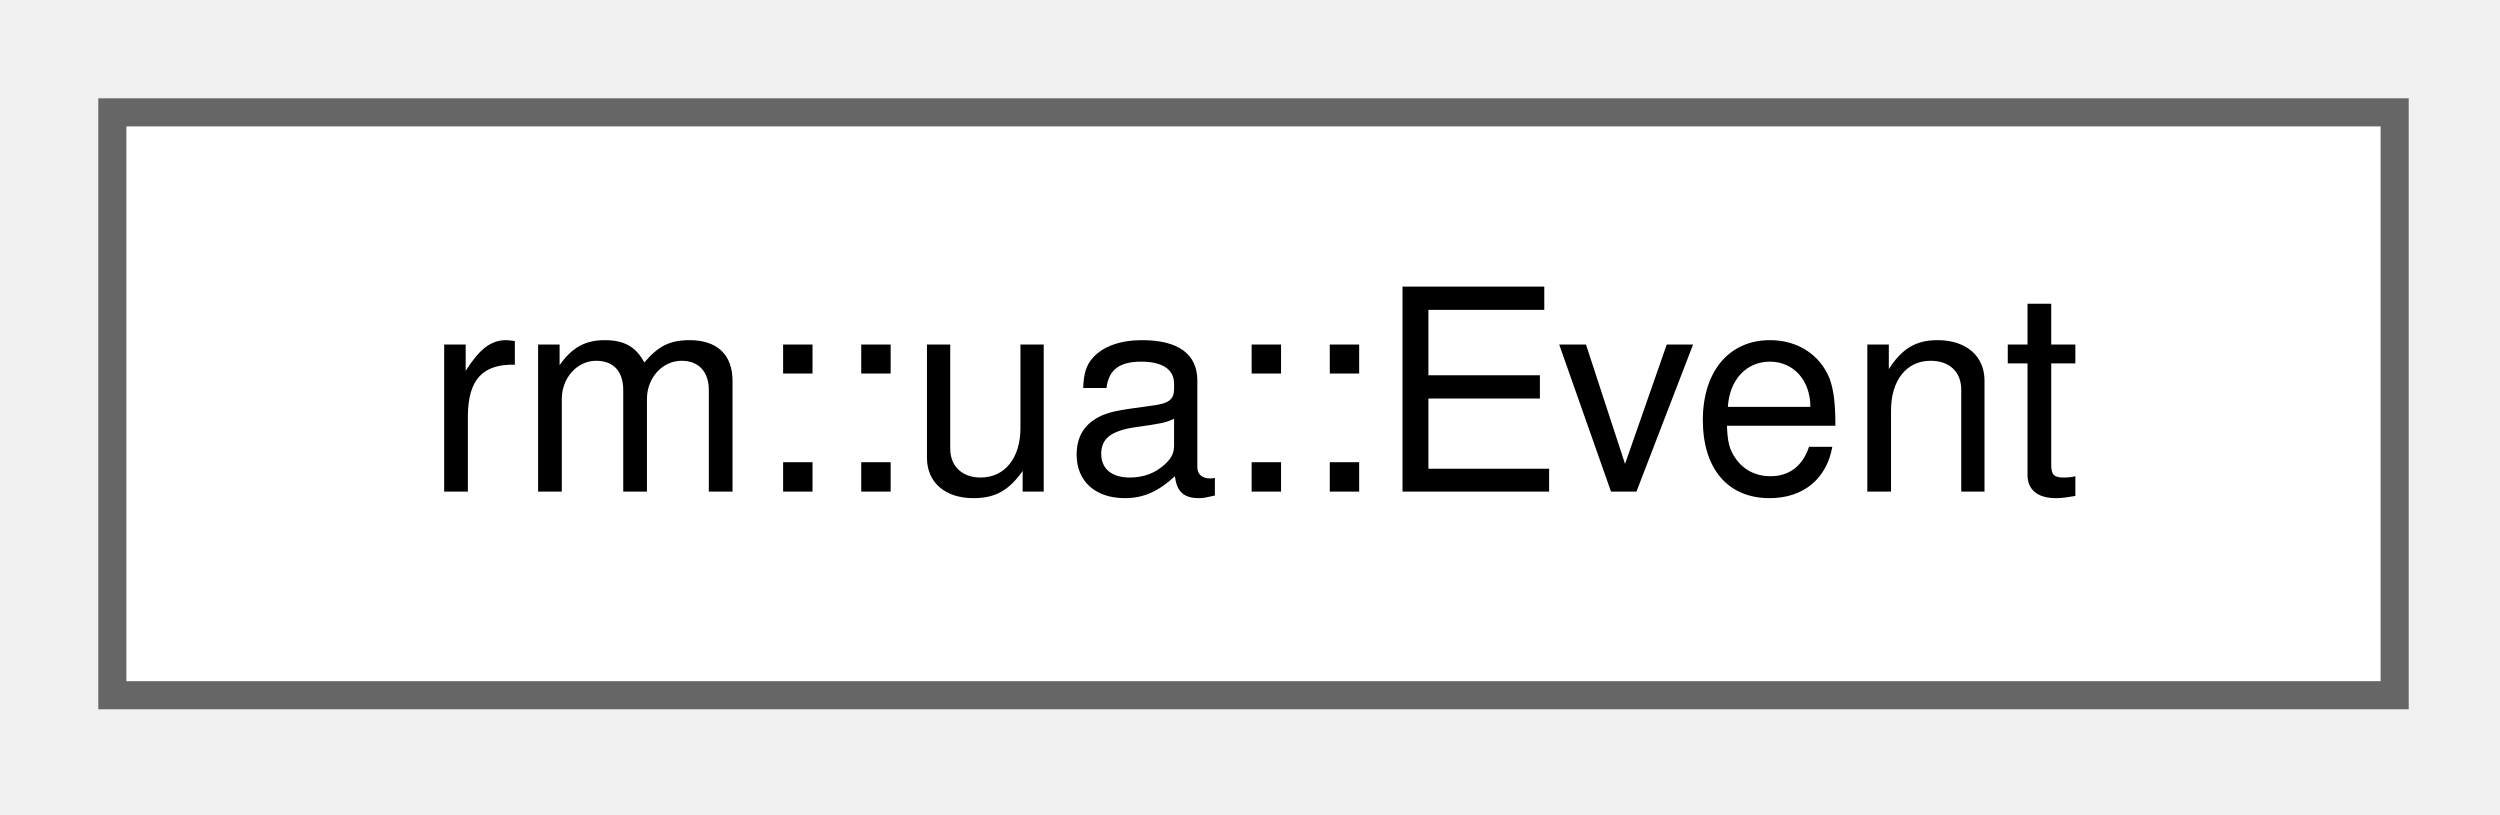
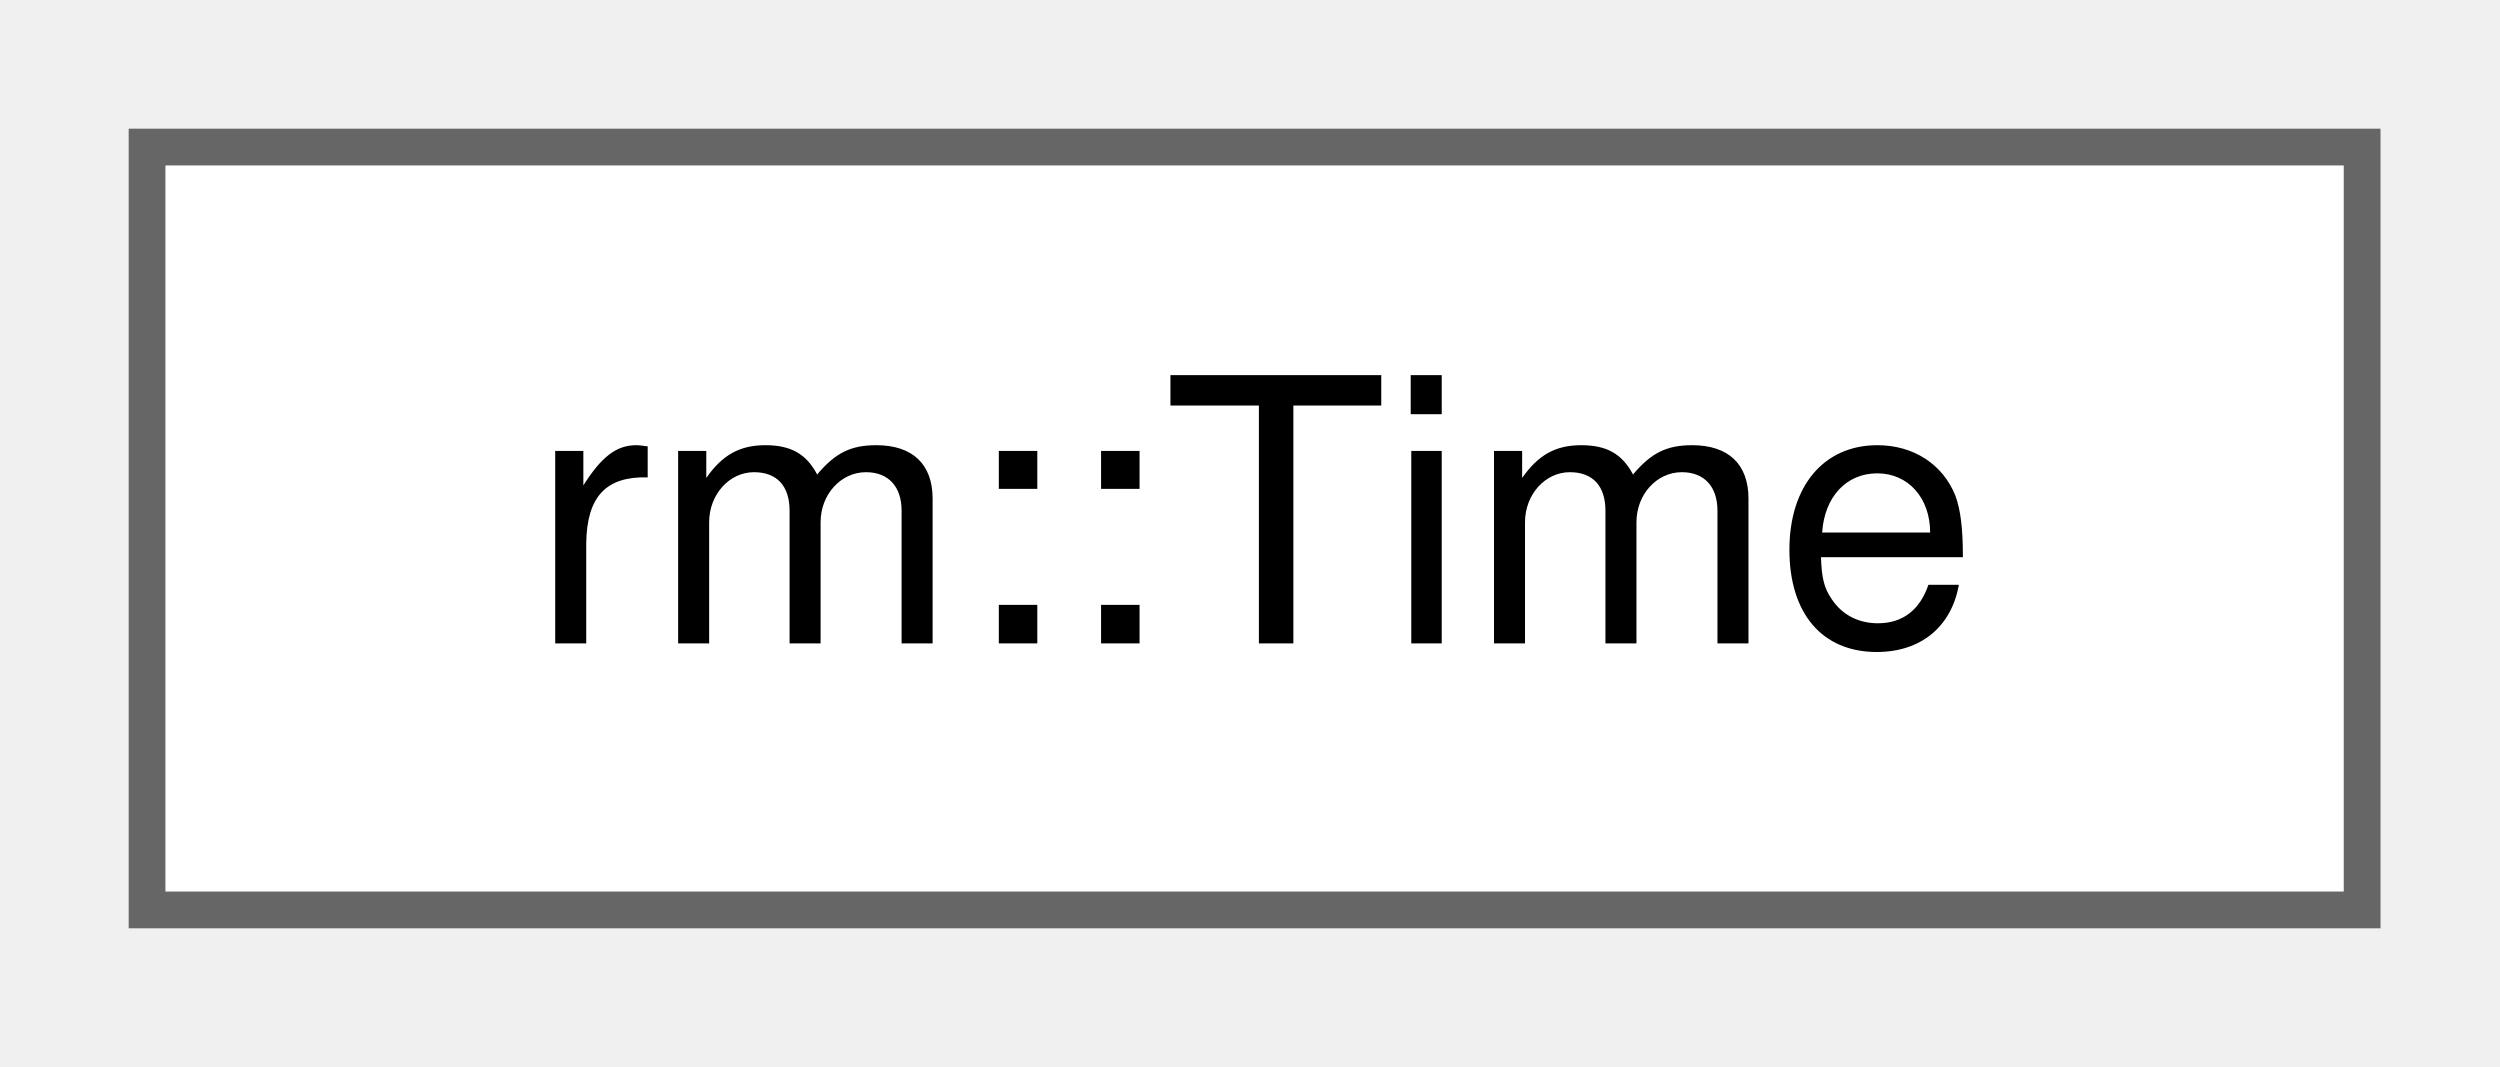
- <svg xmlns="http://www.w3.org/2000/svg" xmlns:xlink="http://www.w3.org/1999/xlink" width="89pt" height="29pt" viewBox="0.00 0.00 89.00 29.00">
+ <svg xmlns="http://www.w3.org/2000/svg" xmlns:xlink="http://www.w3.org/1999/xlink" width="68pt" height="29pt" viewBox="0.00 0.00 68.00 29.00">
  <g id="graph0" class="graph" transform="scale(1 1) rotate(0) translate(4 24.75)">
    <g id="Node000000" class="node">
      <g id="a_Node000000">
-         <a xlink:href="da/d84/classrm_1_1ua_1_1Event.html" target="_top" xlink:title="OPC UA 事件">
-           <polygon fill="white" stroke="#666666" points="81.25,-20.75 0,-20.75 0,0 81.25,0 81.25,-20.75" />
-           <text xml:space="preserve" text-anchor="middle" x="40.62" y="-7.25" font-family="Helvetica,sans-Serif" font-size="10.00">rm::ua::Event</text>
+         <a xlink:href="d8/d74/classrm_1_1Time.html" target="_top" xlink:title="计时器类">
+           <polygon fill="white" stroke="#666666" points="60.25,-20.75 0,-20.75 0,0 60.25,0 60.25,-20.75" />
+           <text xml:space="preserve" text-anchor="middle" x="30.12" y="-7.25" font-family="Helvetica,sans-Serif" font-size="10.00">rm::Time</text>
        </a>
      </g>
    </g>
  </g>
</svg>
